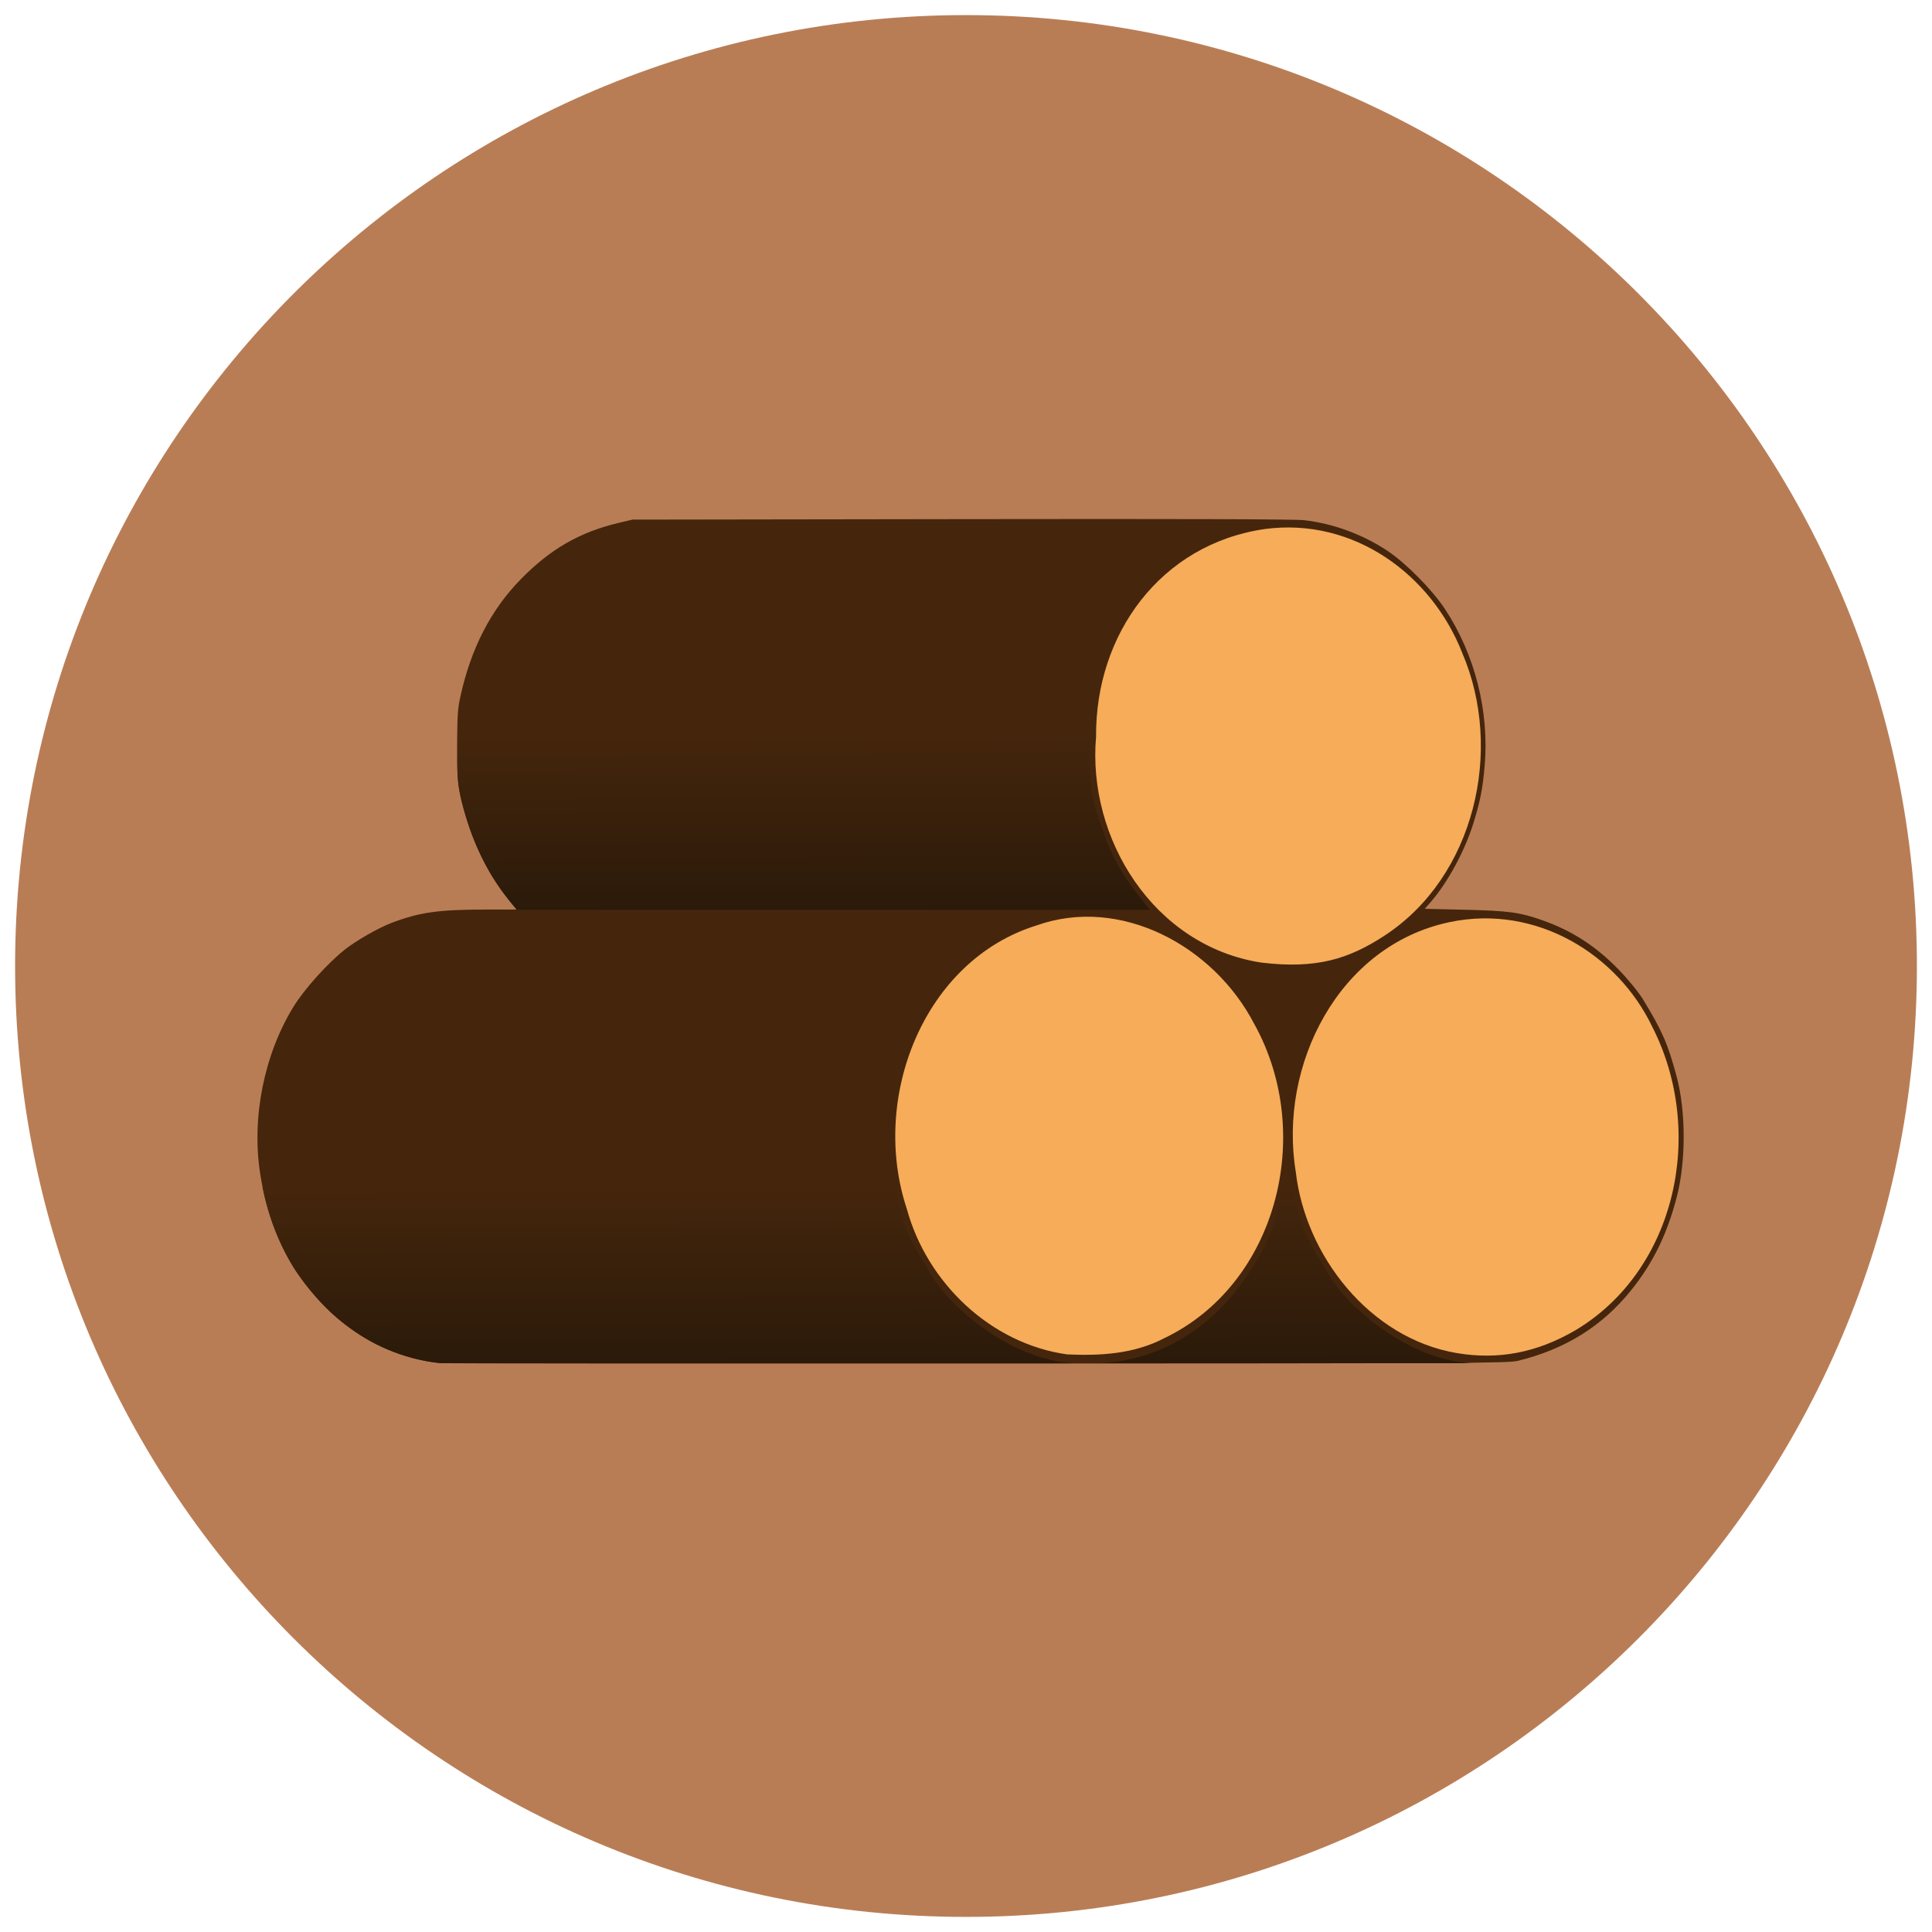
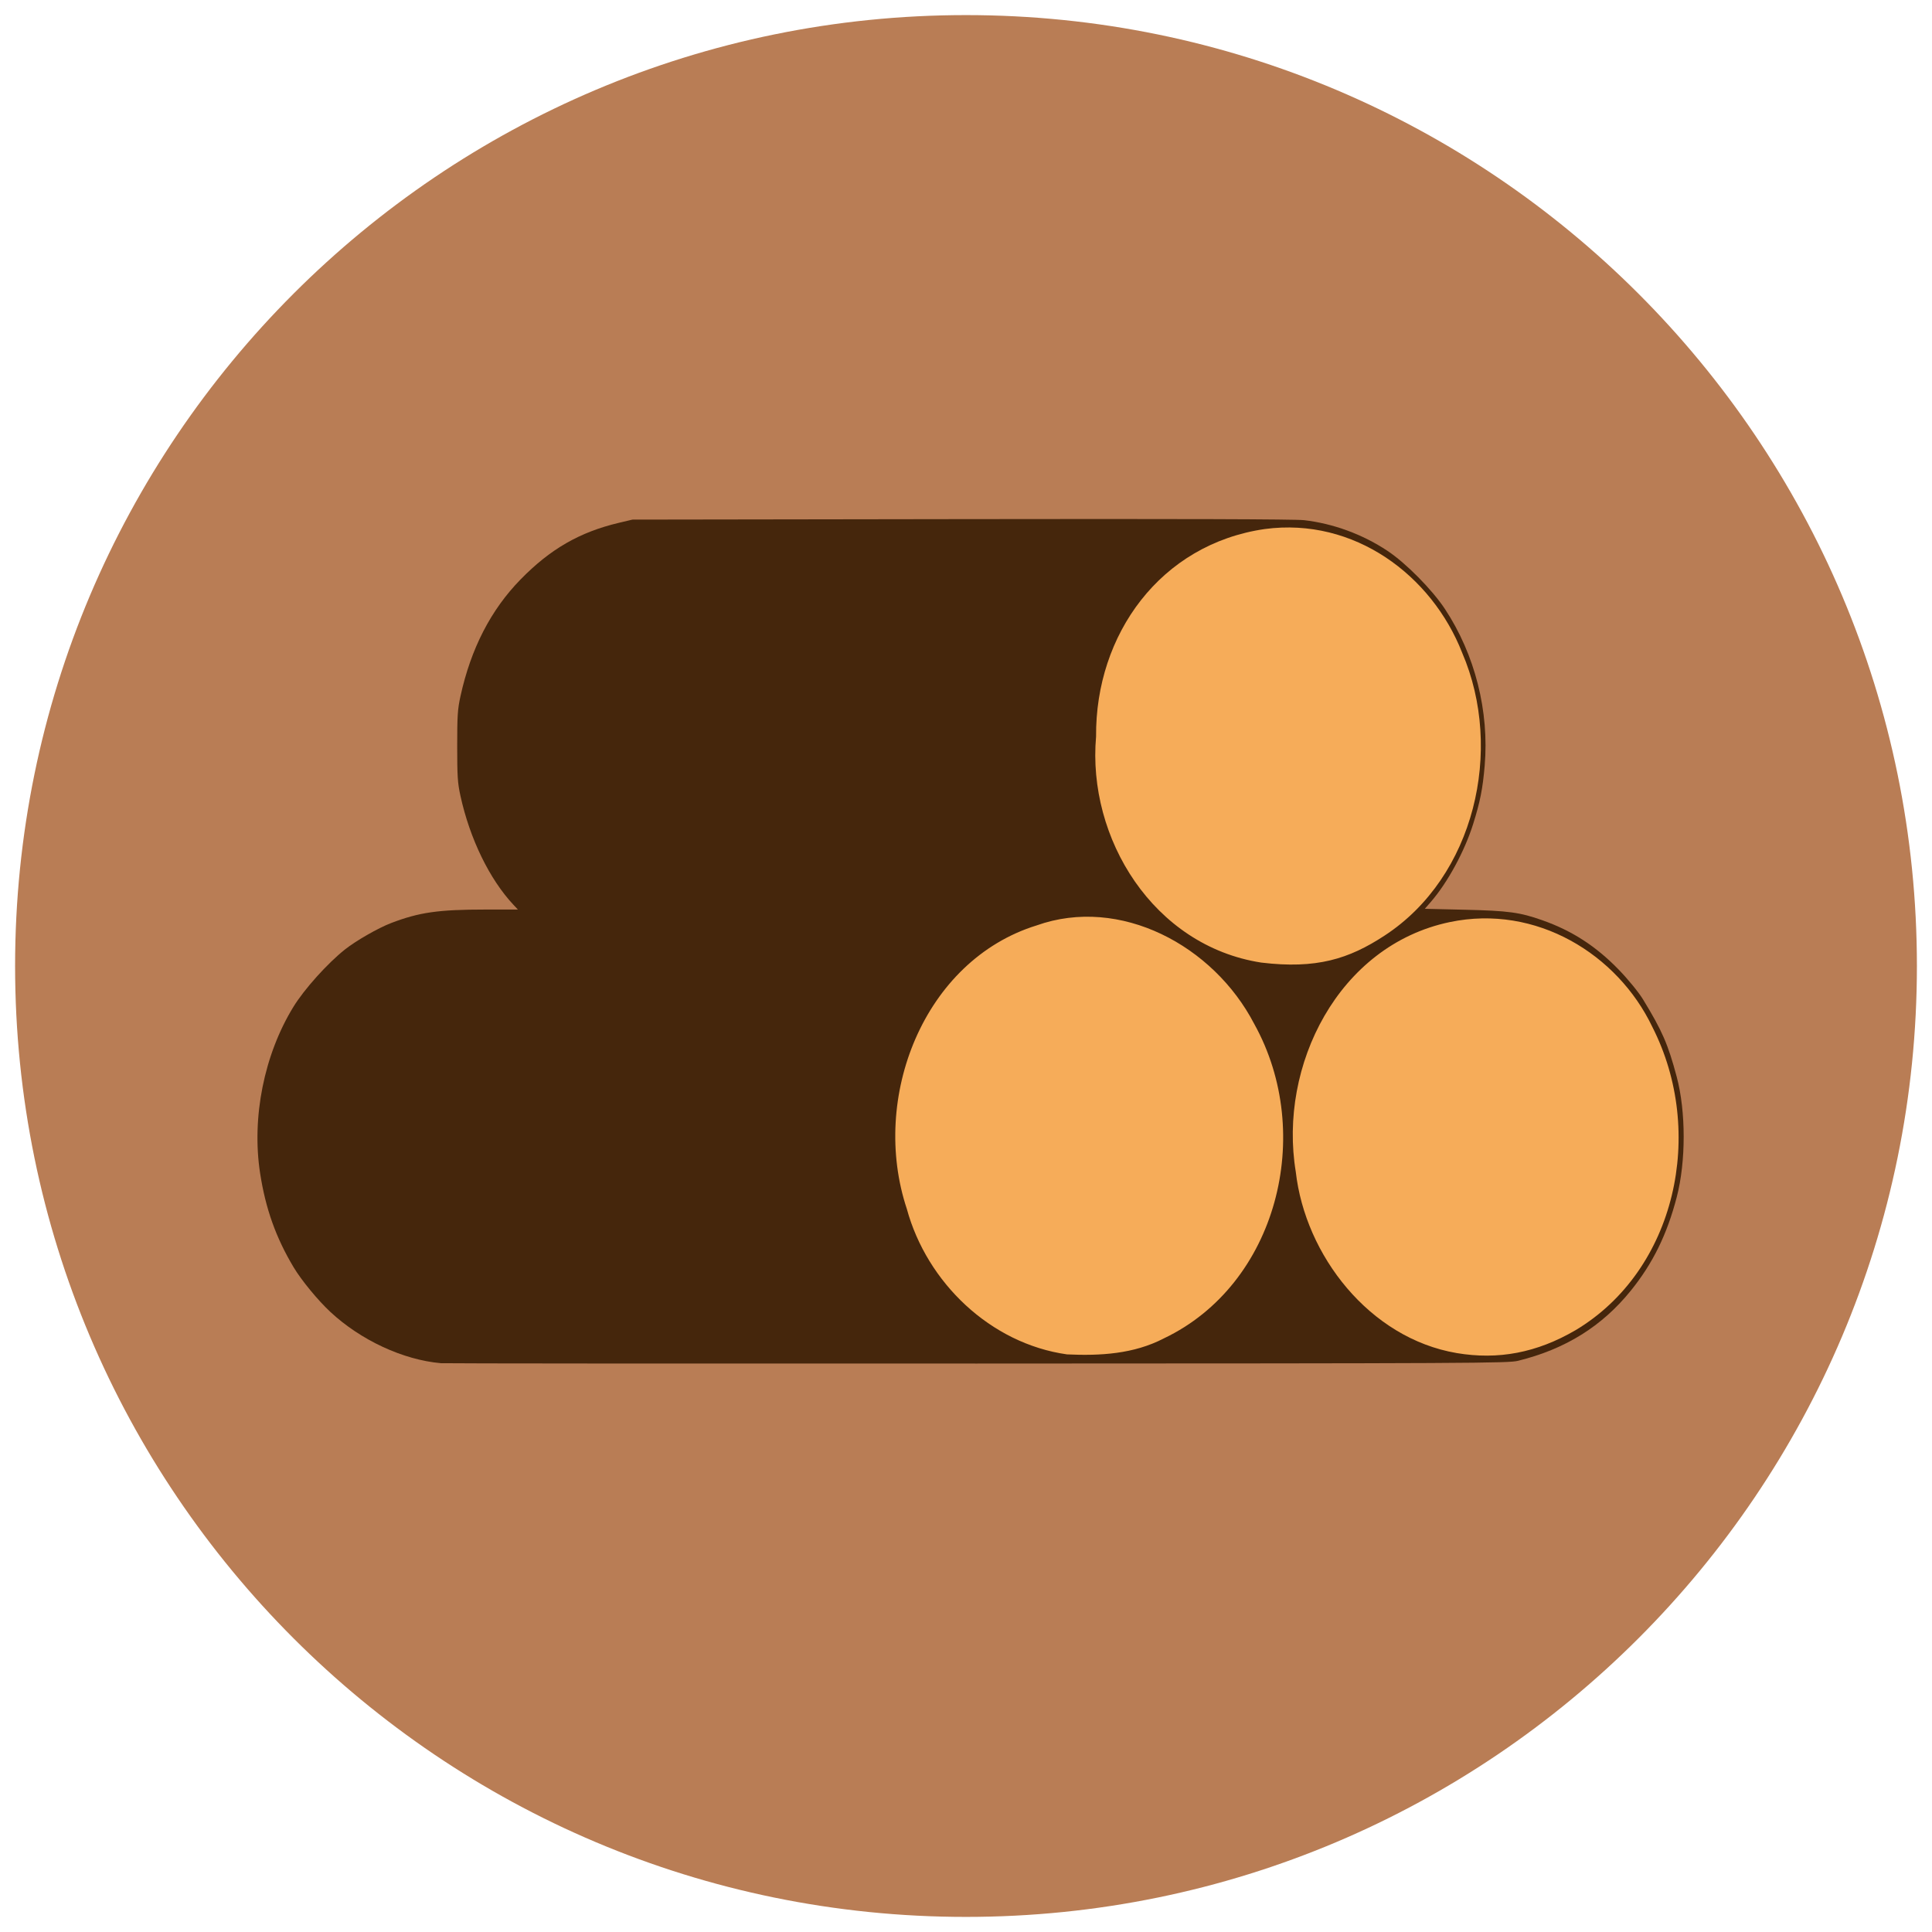
<svg xmlns="http://www.w3.org/2000/svg" xmlns:xlink="http://www.w3.org/1999/xlink" width="512" height="512" viewBox="0 0 512 512" version="1.1" id="svg1" xml:space="preserve">
  <defs id="defs1">
    <linearGradient id="linearGradient15">
      <stop style="stop-color:#2b1a0a;stop-opacity:1;" offset="0" id="stop14" />
      <stop style="stop-color:#45260c;stop-opacity:1;" offset="1" id="stop15" />
    </linearGradient>
    <linearGradient id="linearGradient12">
      <stop style="stop-color:#2b1a0a;stop-opacity:1;" offset="0" id="stop12" />
      <stop style="stop-color:#45260c;stop-opacity:1;" offset="1" id="stop13" />
    </linearGradient>
    <linearGradient xlink:href="#linearGradient12" id="linearGradient13" x1="86.175" y1="93.92" x2="86.127" y2="75.384" gradientUnits="userSpaceOnUse" />
    <linearGradient xlink:href="#linearGradient15" id="linearGradient14" gradientUnits="userSpaceOnUse" x1="86.175" y1="93.92" x2="86.127" y2="75.384" gradientTransform="translate(-7.957626,47.67345)" />
    <linearGradient xlink:href="#linearGradient15" id="linearGradient1" gradientUnits="userSpaceOnUse" gradientTransform="translate(-7.957626,47.67345)" x1="86.175" y1="93.92" x2="86.127" y2="75.384" />
  </defs>
  <g id="layer1" style="display:inline" transform="matrix(2.52,0,0,2.52,4,4)">
    <circle style="display:inline;fill:#b97d55;fill-opacity:1;stroke-width:0.264" id="path1" cx="100" cy="100" r="100" />
    <path style="display:inline;fill:#45260c;fill-opacity:1" d="m 44.766,141.769 c -3.968,-0.352 -8.42,-2.419 -11.612,-5.392 -1.312,-1.222 -3.038,-3.318 -3.857,-4.685 -1.863,-3.107 -2.956,-6.172 -3.53,-9.896 -0.904,-5.862 0.418,-12.475 3.498,-17.495 1.142,-1.862 3.568,-4.563 5.423,-6.038 1.153,-0.917 3.511,-2.267 4.86,-2.782 2.954,-1.128 4.962,-1.416 9.897,-1.418 l 3.429,-0.001 -0.475,-0.508 c -2.512,-2.687 -4.578,-6.939 -5.564,-11.445 -0.297,-1.36 -0.342,-2.039 -0.342,-5.234 0,-3.196 0.044,-3.874 0.342,-5.234 1.098,-5.022 3.194,-9.094 6.333,-12.304 3.12,-3.19 6.203,-4.965 10.323,-5.942 l 1.43,-0.339 34.609,-0.051 c 23.097,-0.034 35.077,0.002 36.016,0.11 3.069,0.352 6.163,1.488 8.776,3.225 1.939,1.288 4.711,4.094 6.049,6.123 3.155,4.784 4.663,10.742 4.174,16.483 -0.207,2.422 -0.475,3.775 -1.215,6.133 -0.905,2.881 -2.7,6.177 -4.467,8.203 l -0.613,0.703 4.195,0.098 c 4.586,0.107 5.799,0.27 8.15,1.1 3.142,1.108 5.649,2.729 8.049,5.203 0.983,1.013 2.1,2.381 2.559,3.134 2.021,3.316 2.616,4.683 3.535,8.122 0.977,3.656 0.98,8.906 0.007,12.656 -1.019,3.929 -2.518,6.981 -4.832,9.844 -3.039,3.759 -6.887,6.151 -11.869,7.379 -1.023,0.252 -4.635,0.27 -56.874,0.287 -30.68,0.01 -56.063,-0.007 -56.406,-0.038 z" id="path6" />
    <path style="display:inline;fill:#f6ac59;fill-opacity:1" d="m 110.625,140.844 c -8.066,-1.134 -14.734,-7.561 -16.845,-15.29 -3.892,-11.691 1.774,-26.143 13.639,-29.819 8.774,-3.127 18.601,2.089 22.894,10.359 6.43,11.574 2.386,27.404 -9.505,33.067 -3.162,1.646 -6.698,1.844 -10.182,1.683 z m 40.974,-0.14 c -9.179,-1.56 -15.927,-10.291 -16.919,-19.063 -1.841,-11.146 4.468,-23.807 16.195,-26.259 9.107,-1.906 17.654,3.395 21.294,11.01 5.656,11.084 2.499,25.582 -8.054,31.899 -4.098,2.399 -8.161,3.147 -12.516,2.414 z M 131.046,99.64 c -11.351,-1.761 -18.31,-13.084 -17.367,-23.771 -0.082,-10.727 6.761,-20.242 17.753,-21.823 9.396,-1.252 17.555,4.86 20.746,13.014 4.395,10.208 1.318,23.56 -8.166,29.747 -3.746,2.453 -7.157,3.534 -12.966,2.833 z" id="path12" />
-     <path id="path15" style="display:inline;fill:url(#linearGradient1);stroke-width:0.794;stroke-linecap:round" d="m 133.362,123.23 c 0.564,0.002 0.537,0.023 0.989,0 0.99,4.819 1.749,5.81 3.914,9.402 2.165,3.592 8.865,9.149 15.424,9.138 -6.797,0.011 -32.628,-2.8e-4 -40.121,0 8.407,-0.151 13.661,-5.591 16.064,-9.334 2.403,-3.742 2.588,-4.442 3.729,-9.207 z" />
-     <path id="path13" style="fill:url(#linearGradient14);stroke-width:0.794;stroke-linecap:round" d="m 26.02,123.23 c 8.91,0.024 57.096,0.027 66.51,0 0.99,4.819 1.749,5.81 3.914,9.402 2.165,3.592 8.865,9.149 15.424,9.138 -6.797,0.011 -59.582,-2.8e-4 -67.075,0 -8.467,-0.851 -13.177,-6.682 -15.022,-9.334 -1.844,-2.651 -3.119,-5.986 -3.752,-9.207 z" />
-     <path id="rect12" style="display:inline;fill:url(#linearGradient13);stroke-width:0.794;stroke-linecap:round" d="m 46.514,75.556 c 8.91,0.024 57.113,0.027 66.527,0 0.016,4.617 -0.204,5.628 1.067,9.402 1.27,3.774 2.31,5.54 5.242,9.138 -6.797,0.012 -59.104,-2.8e-4 -66.597,0 -1.998,-2.341 -3.884,-5.205 -5.203,-9.349 -1.319,-4.144 -1.013,-5.075 -1.034,-9.192 z" />
  </g>
</svg>
